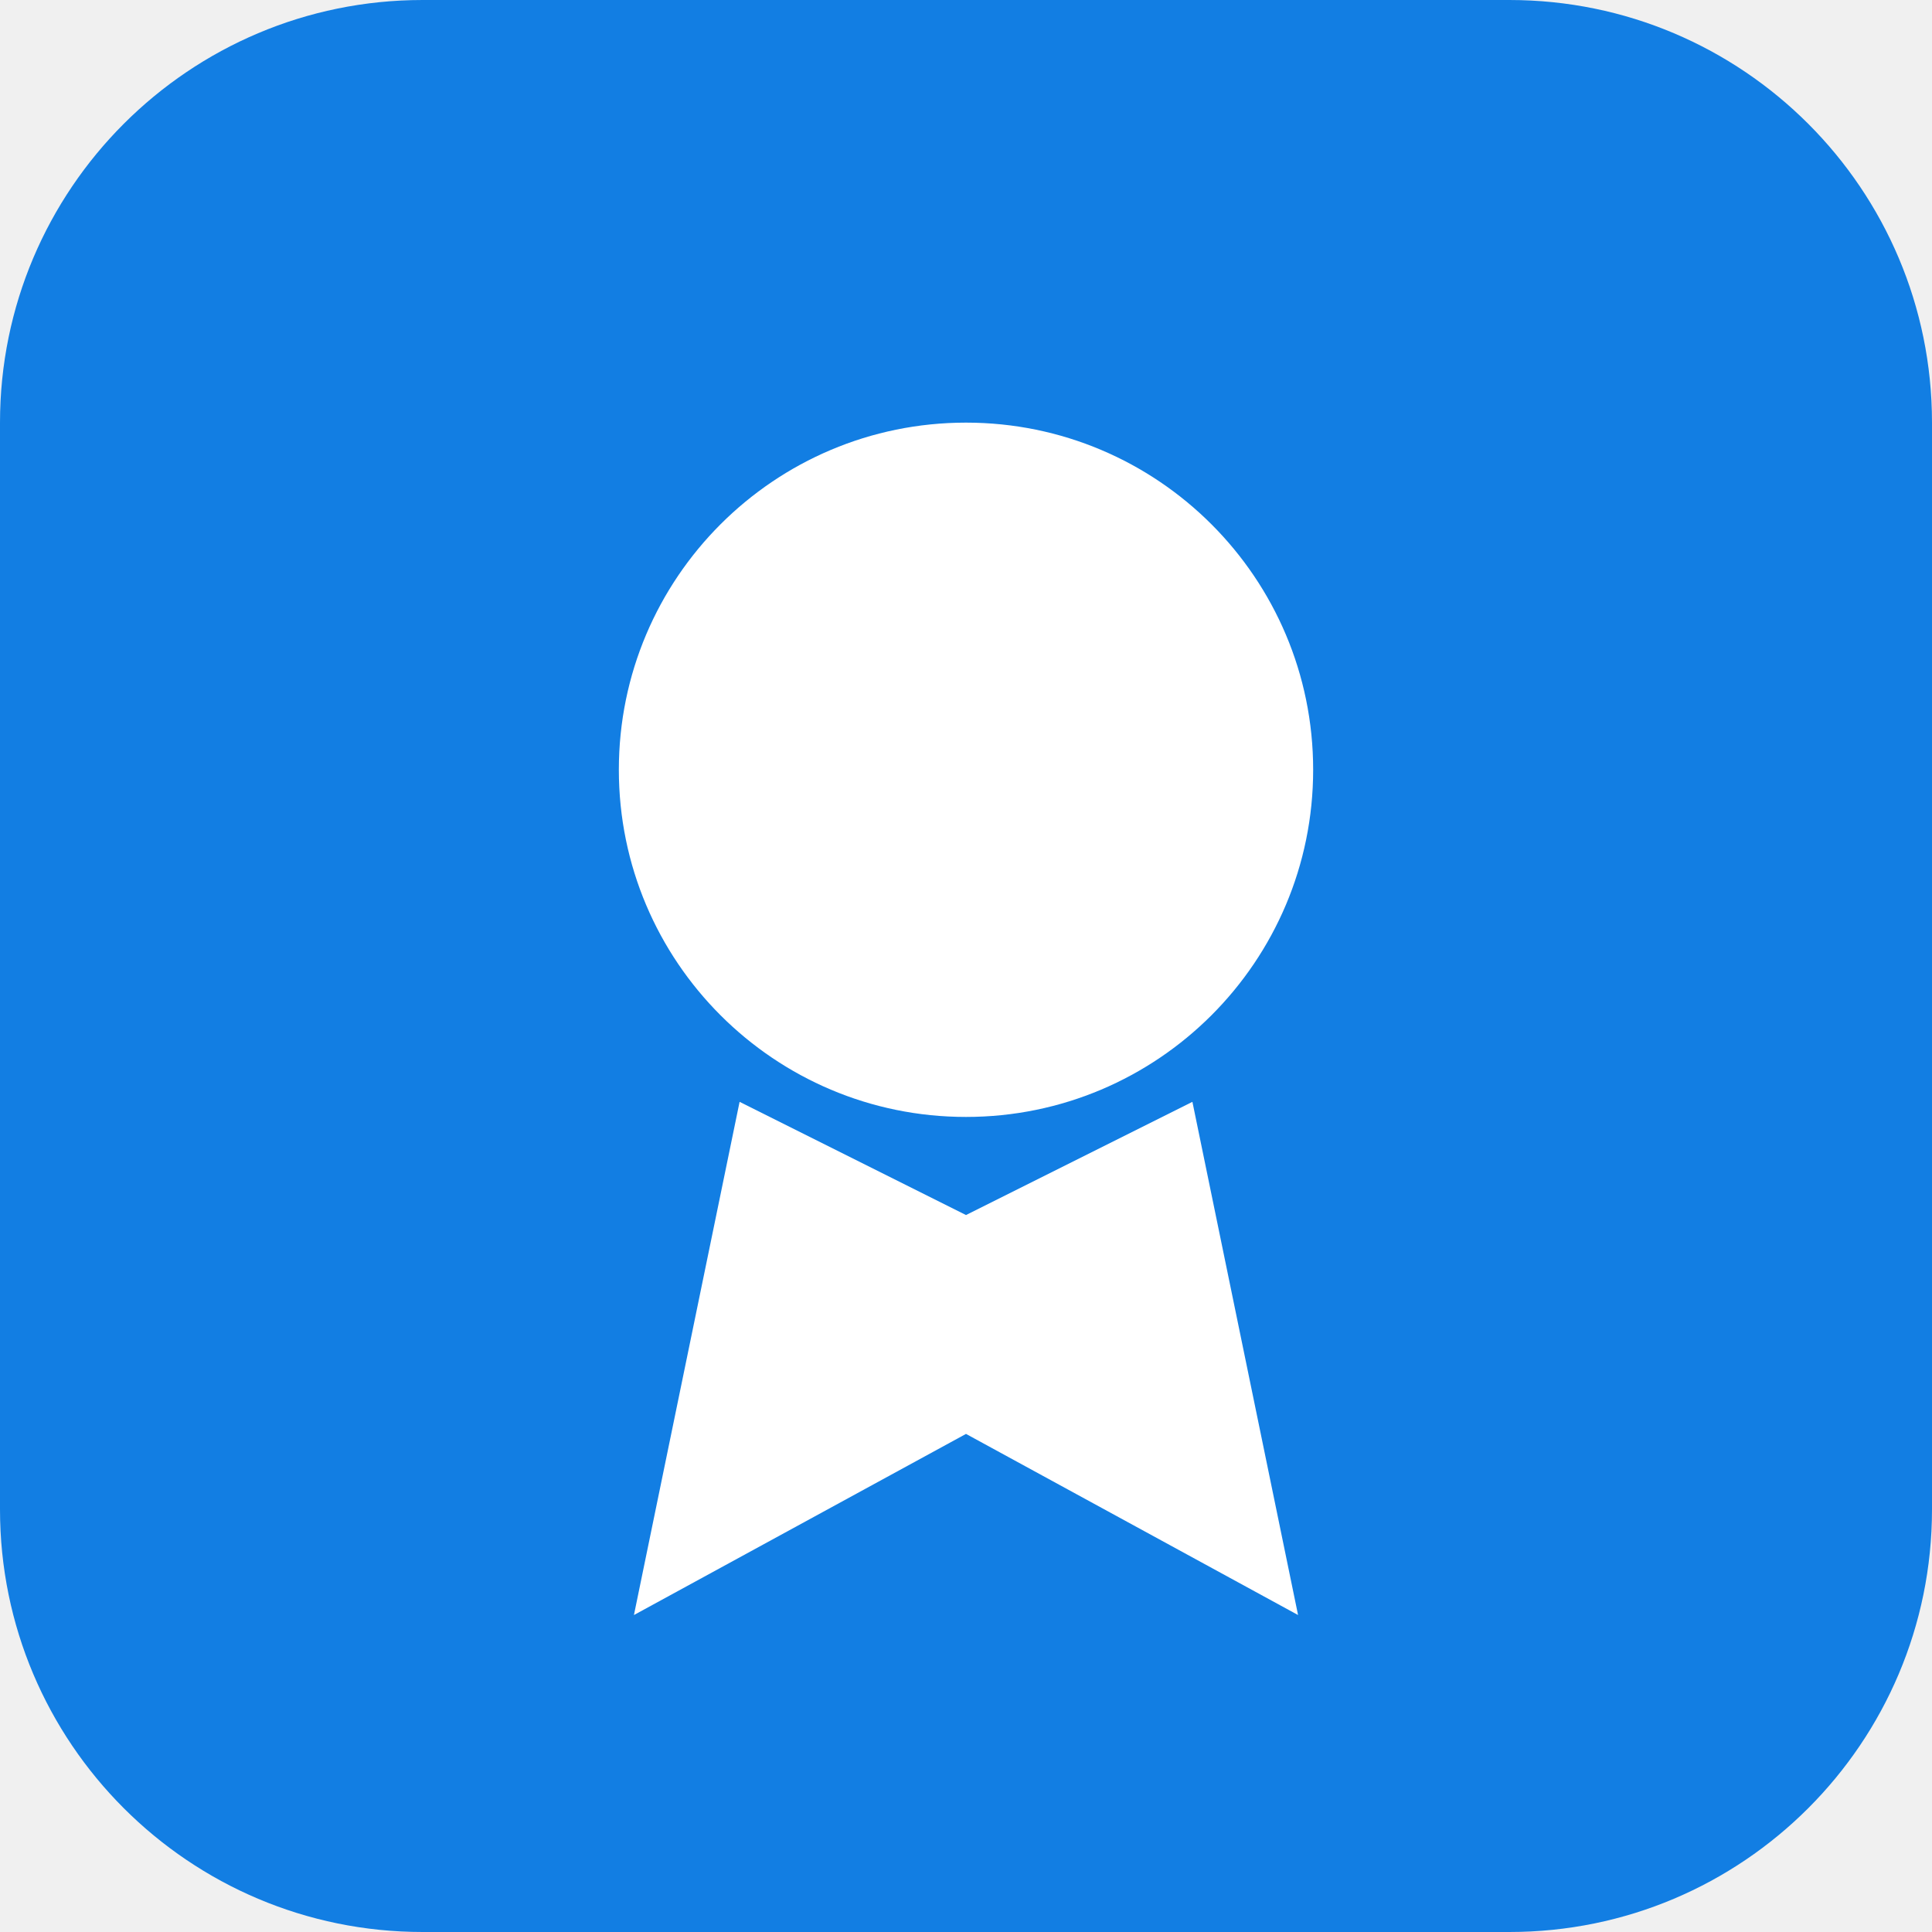
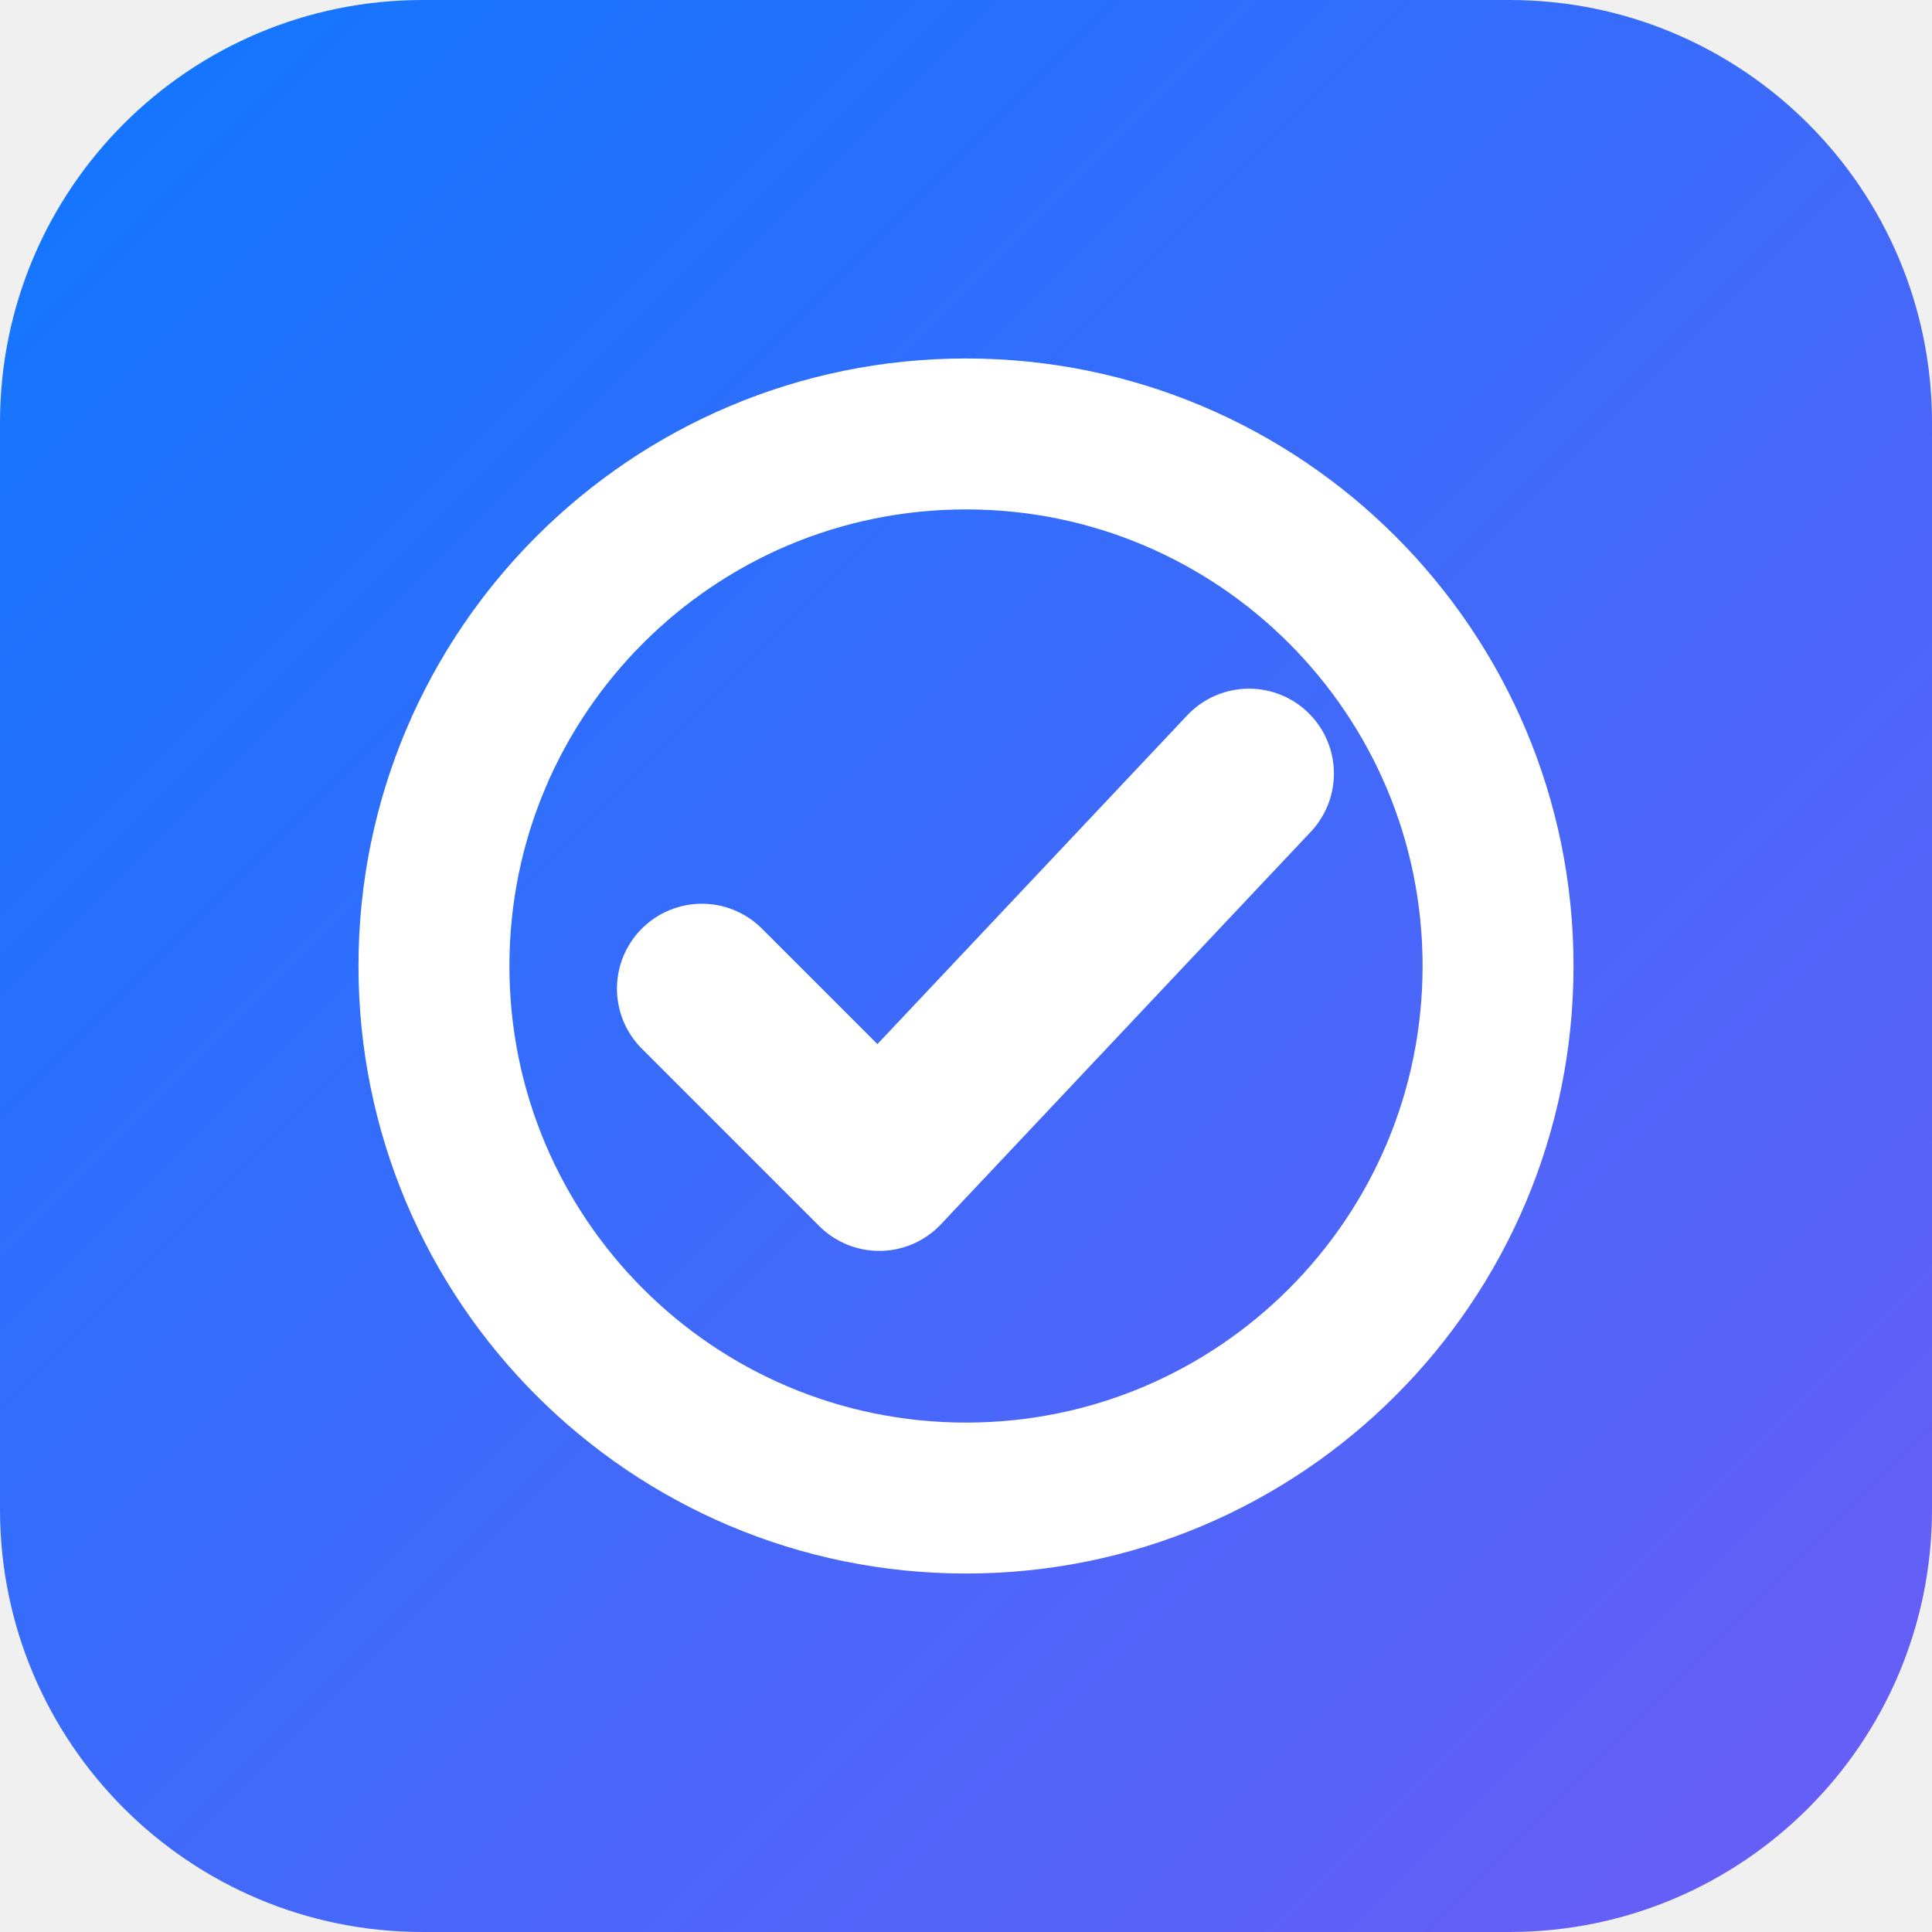
<svg xmlns="http://www.w3.org/2000/svg" viewBox="0 0 512 512" width="512" height="512">
-   <rect width="512" height="512" rx="112" fill="#127EE3" />
-   <g fill="#FFFFFF">
-     <circle cx="256" cy="204" r="92" />
-     <path d="M196 292 L168 428 L256 380 L344 428 L316 292 L256 322 Z" />
+   <defs>
+     <linearGradient id="g" x1="0" y1="0" x2="1" y2="1">
+       <stop offset="0" stop-color="#0F77FF" />
+       <stop offset="1" stop-color="#6D5DF6" />
+     </linearGradient>
+   </defs>
+   <rect width="512" height="512" rx="112" fill="url(#g)" />
+   <g fill="none" stroke="#FFFFFF" stroke-linecap="round" stroke-linejoin="round">
+     <circle cx="256" cy="256" r="141" stroke-width="40" />
+     <path d="M186 262 L233 309 L331 205" stroke-width="45" />
  </g>
</svg>
